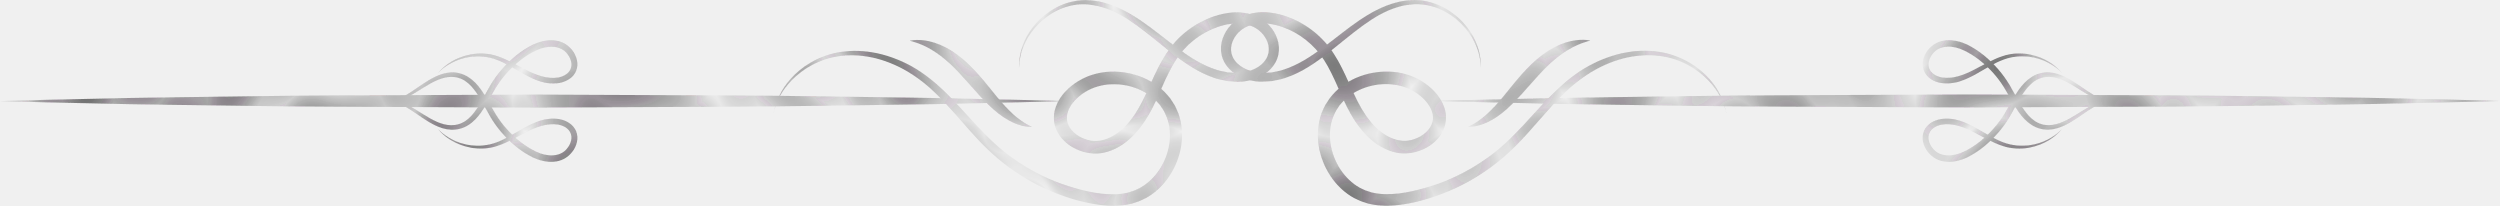
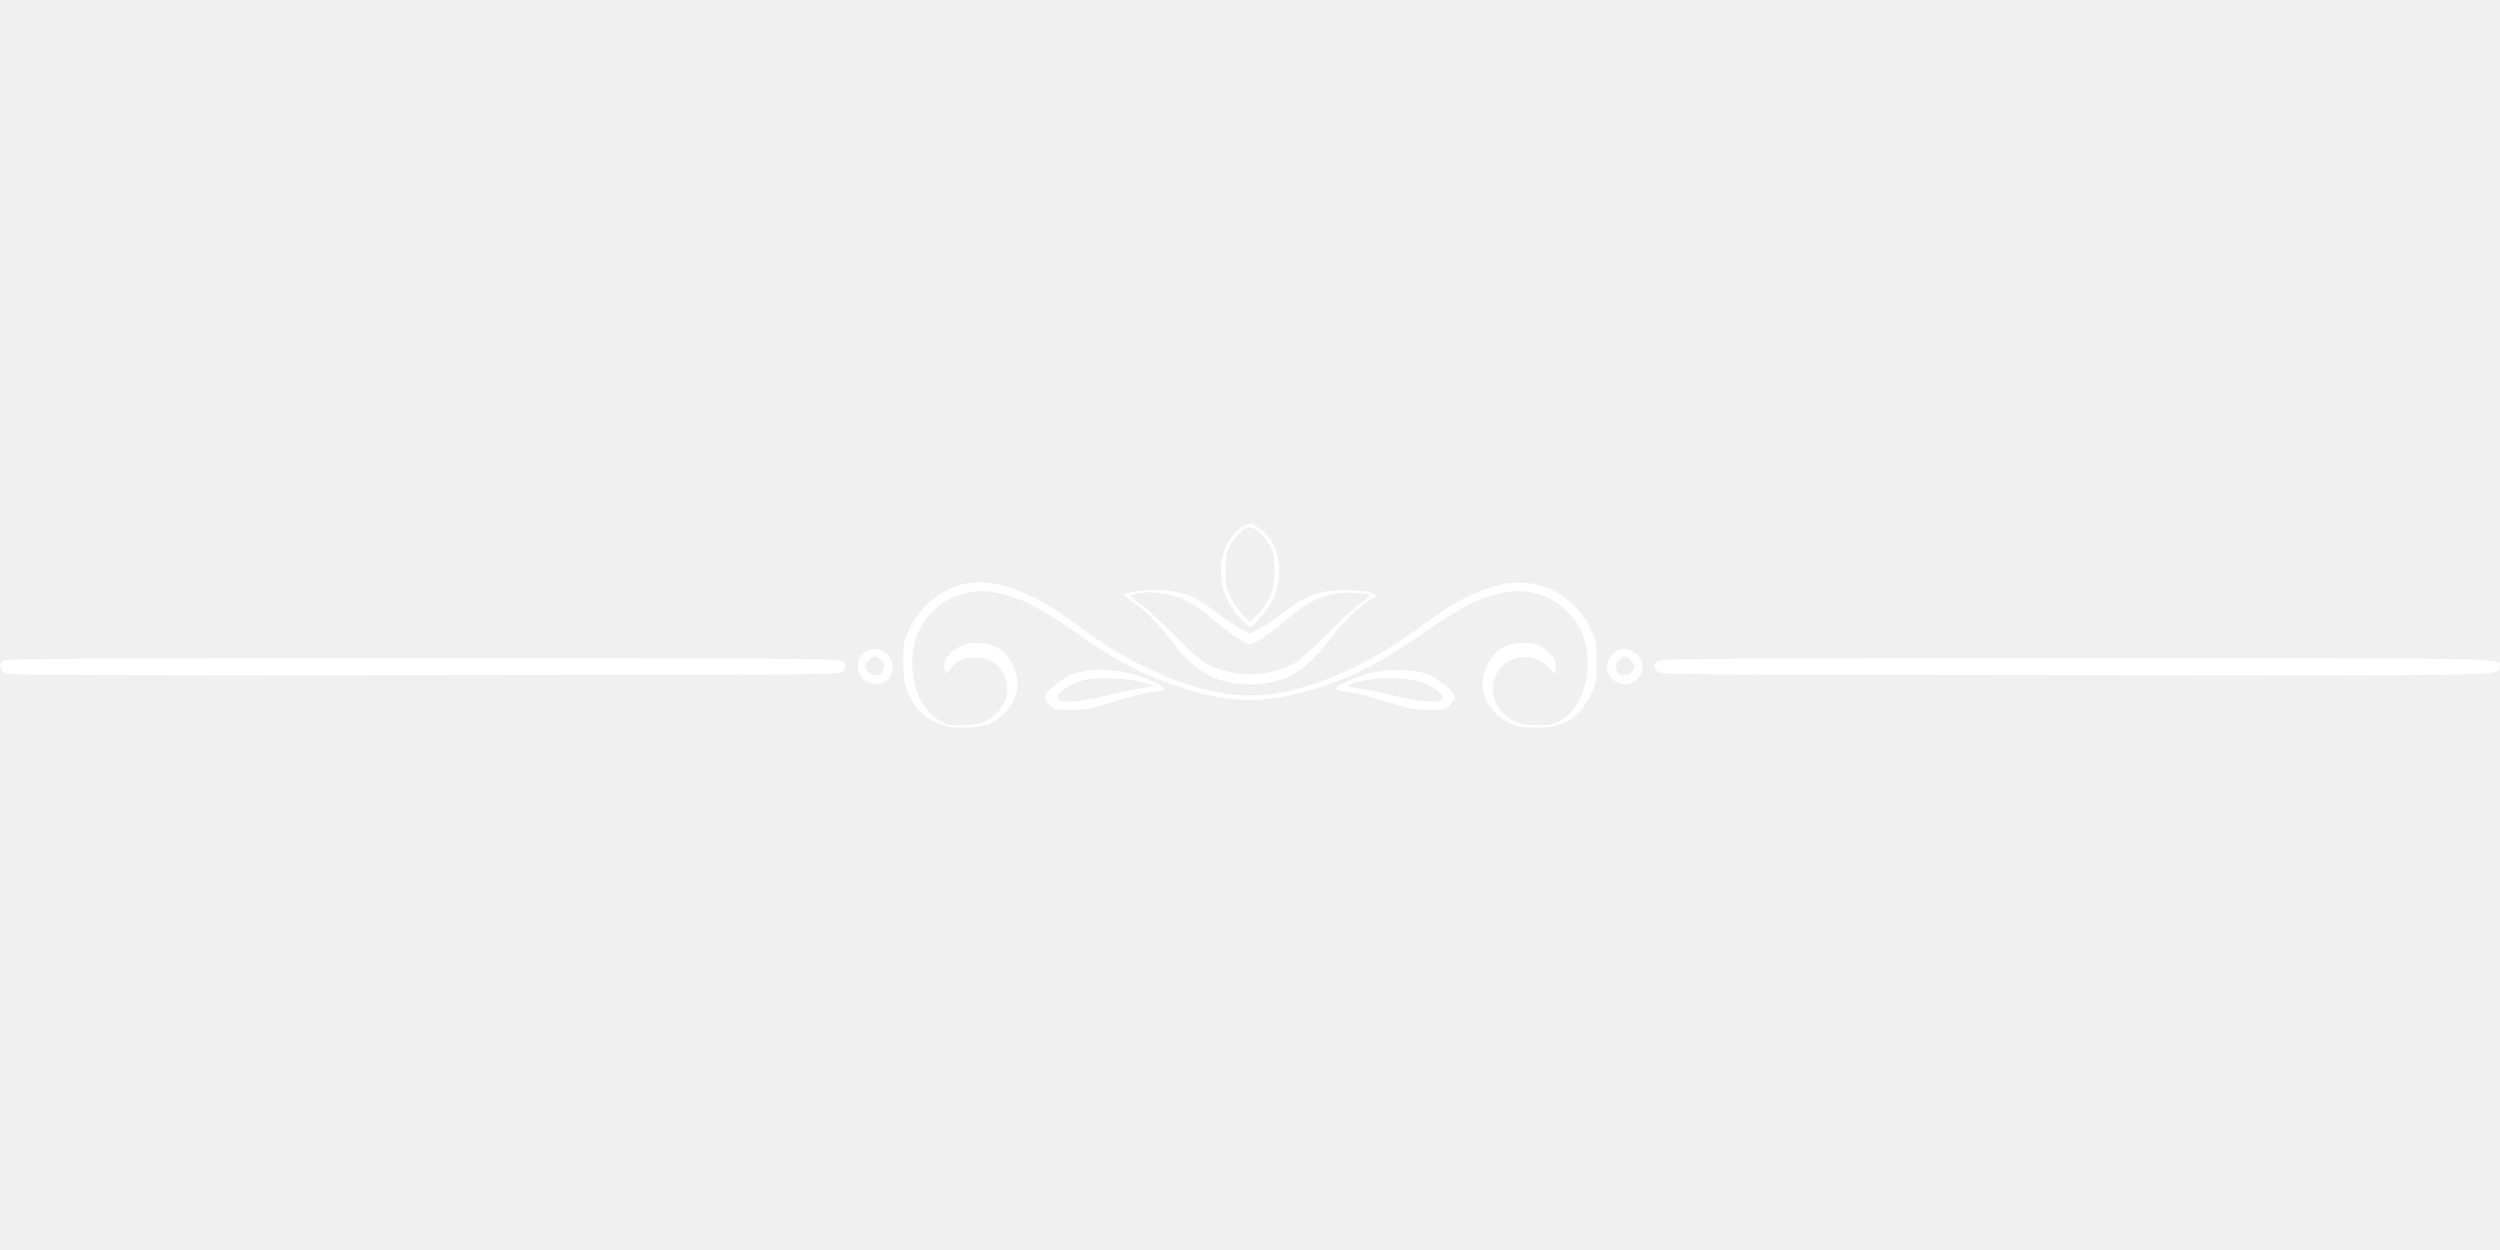
- <svg xmlns="http://www.w3.org/2000/svg" id="Layer_2" data-name="Layer 2" viewBox="0 0 381.12 31.36">
-   <defs>
-     <style>
-       .cls-1 {
-         filter: url(#AI_Alpha_1);
-       }
- 
-       .cls-2 {
-         fill: #231f20;
-         stroke-width: 0px;
-       }
-     </style>
-     <filter id="AI_Alpha_1" x="0%" y="0%" width="100%" height="100%">
-       <feTurbulence baseFrequency="0.05" numOctaves="2" result="turb" />
-       <feComposite in="SourceGraphic" in2="turb" operator="in" />
-     </filter>
-   </defs>
-   <g id="OBJECTS">
-     <g class="cls-1">
-       <g>
-         <g>
-           <path class="cls-2" d="m117.96,17.19s.04-.19.12-.56c.03-.19.1-.41.19-.68.08-.27.19-.58.34-.92.56-1.36,1.77-3.29,4.06-4.91,1.15-.79,2.55-1.51,4.19-1.93,1.63-.42,3.5-.56,5.44-.31,1.95.23,3.97.86,5.94,1.84.99.49,1.94,1.08,2.89,1.78.9.66,1.83,1.46,2.68,2.27,3.48,3.28,6.46,7.51,10.82,10.51,2.16,1.52,4.57,2.79,7.17,3.73,2.59.89,5.4,1.67,8.15,1.61.69-.02,1.36-.1,2.02-.26l.12-.03c-.07.02.06-.02.08-.03l.26-.09.53-.17c.32-.13.57-.28.86-.41,1.17-.65,2.18-1.64,2.94-2.79,1.52-2.3,2.08-5.37,1.12-7.95-.12-.32-.29-.62-.42-.93-.14-.21-.4-.64-.6-.91-.23-.24-.4-.49-.65-.72-.27-.22-.49-.49-.79-.68-1.12-.84-2.46-1.4-3.86-1.65-1.4-.25-2.86-.22-4.21.18-1.36.39-2.56,1.14-3.5,2.14-.46.51-.83,1.07-1.03,1.65-.1.27-.17.63-.17.83v.29s0,.15,0,.15l.02.09c.03.12.02.21.08.36.3,1.11,1.4,2.06,2.64,2.5,2.54,1.01,5.29-.65,7-2.92,1.81-2.28,2.76-5.18,4.18-7.97.7-1.39,1.55-2.76,2.62-3.95,1.08-1.18,2.34-2.17,3.72-2.91,1.38-.74,2.87-1.28,4.43-1.48,1.55-.2,3.23-.03,4.68.76,1.45.81,2.51,2.18,2.86,3.79.17.8.11,1.7-.18,2.44-.29.81-.81,1.45-1.4,1.95-1.2,1-2.66,1.45-4.08,1.55h-.27c-.07.01-.04.02-.19.02h-.12s-.49-.04-.49-.04l-.97-.06c-.68-.16-1.4-.25-2.03-.48-2.55-.86-4.62-2.35-6.5-3.79-3.71-2.92-6.91-5.9-10.52-6.97-.88-.3-1.79-.39-2.63-.48-.92-.03-1.69.07-2.49.27-1.57.38-2.88,1.18-3.92,2.03-1.04.86-1.8,1.82-2.36,2.72-.53.91-.87,1.75-1.06,2.46-.18.71-.28,1.27-.29,1.65-.03.38-.04.58-.04.58,0,0,0-.2.01-.58,0-.38.06-.95.21-1.67.15-.73.46-1.59.96-2.55.52-.94,1.27-1.96,2.32-2.89,1.04-.92,2.38-1.8,4.02-2.27.8-.24,1.75-.39,2.62-.39.94.05,1.89.12,2.84.4,1.91.5,3.78,1.5,5.58,2.72,1.81,1.22,3.55,2.68,5.42,4.07,1.87,1.38,3.89,2.75,6.2,3.46.57.2,1.14.24,1.71.39l.97.04.49.02h.12c-.07,0,.04,0,.06,0l.22-.02c1.17-.11,2.38-.54,3.24-1.29.42-.38.77-.85.93-1.33.19-.54.21-1.07.09-1.63-.25-1.1-1.08-2.13-2.12-2.67-1.07-.55-2.38-.69-3.68-.52-1.3.17-2.61.65-3.82,1.31-1.21.66-2.31,1.54-3.24,2.57-.93,1.04-1.67,2.26-2.33,3.58-1.32,2.61-2.27,5.67-4.31,8.3-1,1.3-2.26,2.51-3.85,3.27-.37.19-.9.38-1.23.47-.43.13-.91.22-1.36.24-.92.06-1.83-.08-2.68-.38-1.67-.59-3.29-1.84-3.89-3.78-.09-.22-.11-.52-.15-.79-.02-.15-.03-.27-.02-.35v-.29c.01-.58.12-1,.27-1.47.32-.91.83-1.68,1.43-2.33,1.21-1.29,2.78-2.23,4.45-2.69,1.67-.48,3.43-.5,5.1-.18,1.67.32,3.28,1,4.65,2.04.68.51,1.29,1.14,1.86,1.87.25.36.39.6.67,1.04.18.39.38.78.53,1.18,1.18,3.28.44,6.88-1.37,9.6-.91,1.36-2.13,2.55-3.58,3.34-.39.18-.8.39-1.17.53l-.53.17-.27.09-.19.06-.15.03c-.79.18-1.59.27-2.38.29-1.58.03-3.1-.2-4.55-.53-1.45-.32-2.86-.76-4.22-1.29-2.72-1.05-5.22-2.44-7.45-4.08-2.25-1.64-4.14-3.55-5.84-5.46-1.7-1.91-3.27-3.78-4.92-5.42-1.64-1.65-3.39-3.01-5.23-4.01-1.84-1-3.75-1.67-5.6-1.96-1.85-.3-3.62-.24-5.21.11-1.58.35-2.96.99-4.1,1.72-2.27,1.5-3.57,3.31-4.18,4.63-.16.33-.29.63-.38.89-.1.26-.18.48-.22.67-.1.37-.15.56-.15.56Z" />
-           <path class="cls-2" d="m138.72,6.2s.09-.01.27-.04c.17-.03.43-.06.76-.07.66-.01,1.64.06,2.74.43,1.11.35,2.33.98,3.48,1.84.57.44,1.15.9,1.68,1.43.54.51,1.05,1.06,1.55,1.62.49.56.97,1.12,1.42,1.68.45.55.89,1.1,1.32,1.62.85,1.02,1.67,1.94,2.45,2.65.78.71,1.51,1.21,2.06,1.53.55.31.9.46.9.46,0,0-.09,0-.27,0-.18,0-.44-.02-.77-.07-.65-.11-1.59-.39-2.6-.97-1.02-.56-2.07-1.4-3.08-2.4-.49-.49-1.01-1.01-1.48-1.54-.48-.53-.96-1.08-1.44-1.62-.96-1.08-1.89-2.12-2.85-3.01-.96-.88-1.93-1.61-2.83-2.15-.9-.54-1.73-.88-2.33-1.08-.6-.2-.97-.29-.97-.29Z" />
-         </g>
-         <path class="cls-2" d="m162.5,15.4s-2.54.07-6.98.19c-4.44.08-10.79.28-18.41.37-7.62.08-16.5.27-26.03.31-9.52.04-19.68.09-29.83.13-10.16-.04-20.31-.09-29.83-.13-9.52-.03-18.41-.22-26.03-.3-7.62-.09-13.97-.29-18.41-.37-4.44-.12-6.98-.19-6.98-.19,0,0,2.54-.07,6.98-.19,4.44-.08,10.79-.28,18.41-.37,7.62-.08,16.5-.27,26.03-.3,9.52-.04,19.68-.09,29.83-.13,10.16.05,20.31.09,29.83.13,9.52.04,18.41.22,26.03.31,7.62.09,13.96.29,18.41.37,4.44.12,6.98.19,6.98.19Z" />
-         <g>
-           <path class="cls-2" d="m56.44,14.69s.25-.04.71-.05c.47,0,1.16.02,2.01.23.85.2,1.86.57,2.94,1.13,1.09.54,2.23,1.34,3.49,2.06,1.25.7,2.8,1.34,4.32.87,1.53-.42,2.58-1.92,3.48-3.48.46-.8.88-1.63,1.38-2.48.5-.84,1.08-1.65,1.74-2.41,1.33-1.51,2.87-2.84,4.76-3.77.95-.43,2.01-.72,3.11-.64.57.05,1.05.15,1.6.44.5.27.92.64,1.26,1.07.66.85,1.04,2.07.58,3.17-.22.54-.63.97-1.09,1.26-.46.29-.96.47-1.46.56-.26.04-.49.07-.77.07-.23,0-.45.01-.71-.02-.51-.04-.97-.14-1.42-.28-.9-.28-1.7-.68-2.46-1.1-1.5-.84-2.84-1.71-4.2-2.21-1.37-.52-2.69-.58-3.87-.46-1.17.15-2.17.5-2.92.9-.76.4-1.31.8-1.65,1.11-.35.31-.52.49-.52.49,0,0,.16-.19.48-.52.33-.33.84-.79,1.6-1.24.75-.45,1.75-.87,2.96-1.1,1.2-.21,2.68-.21,4.11.3,1.45.48,2.86,1.33,4.36,2.09,1.5.76,3.13,1.41,4.85,1.13.82-.16,1.59-.59,1.88-1.31.29-.7.05-1.59-.48-2.25-1.06-1.45-3.18-1.35-4.82-.54-1.68.79-3.23,2.08-4.48,3.48-.63.71-1.18,1.46-1.67,2.26-.48.79-.92,1.63-1.4,2.44-.48.81-.99,1.61-1.66,2.29-.65.67-1.49,1.24-2.38,1.45-.9.25-1.83.16-2.63-.08-.81-.24-1.52-.62-2.16-1-1.29-.78-2.35-1.63-3.39-2.22-1.03-.61-1.99-1.03-2.81-1.27-.82-.24-1.5-.34-1.96-.36-.46-.03-.71,0-.71,0Z" />
-           <path class="cls-2" d="m56.44,16.11s.25.02.71,0c.46-.02,1.14-.12,1.96-.36.82-.24,1.78-.66,2.81-1.27,1.04-.59,2.1-1.44,3.39-2.22.65-.38,1.35-.76,2.16-1,.8-.24,1.73-.33,2.63-.08.89.22,1.73.78,2.38,1.45.67.67,1.17,1.48,1.66,2.29.48.81.92,1.65,1.4,2.44.49.8,1.04,1.55,1.67,2.26,1.25,1.4,2.79,2.68,4.48,3.48,1.64.81,3.76.92,4.82-.54.53-.66.77-1.55.48-2.25-.29-.72-1.06-1.16-1.88-1.31-1.72-.28-3.36.37-4.85,1.13-1.49.76-2.9,1.61-4.36,2.09-1.44.51-2.92.5-4.11.3-1.21-.23-2.21-.65-2.96-1.1-.76-.45-1.27-.91-1.6-1.24-.32-.33-.48-.52-.48-.52,0,0,.17.18.52.49.35.31.9.71,1.65,1.11.76.4,1.75.75,2.92.9,1.18.12,2.51.06,3.87-.46,1.36-.5,2.7-1.37,4.2-2.21.75-.41,1.56-.82,2.46-1.1.45-.15.91-.24,1.42-.28.26-.04.47-.02.71-.02.27,0,.51.03.77.07.5.09,1,.26,1.46.56.46.3.86.73,1.09,1.26.46,1.11.08,2.33-.58,3.17-.34.43-.76.81-1.26,1.07-.55.29-1.04.39-1.6.44-1.1.08-2.17-.21-3.11-.64-1.89-.93-3.43-2.26-4.76-3.77-.65-.75-1.24-1.57-1.74-2.41-.5-.85-.92-1.68-1.38-2.48-.9-1.56-1.95-3.05-3.48-3.48-1.51-.47-3.07.17-4.32.87-1.27.72-2.4,1.51-3.49,2.06-1.08.56-2.09.93-2.94,1.13-.85.21-1.54.23-2.01.22-.47,0-.71-.05-.71-.05Z" />
-         </g>
-       </g>
-       <g>
-         <g>
-           <path class="cls-2" d="m263.16,17.19s-.05-.19-.15-.56c-.04-.19-.12-.41-.22-.67-.09-.27-.21-.56-.38-.89-.61-1.32-1.91-3.13-4.18-4.63-1.14-.73-2.52-1.37-4.1-1.72-1.59-.35-3.36-.41-5.21-.11-1.85.29-3.76.96-5.6,1.96-1.84.99-3.59,2.36-5.23,4.01-1.65,1.63-3.21,3.51-4.92,5.42-1.7,1.91-3.59,3.83-5.84,5.46-2.23,1.64-4.73,3.03-7.45,4.08-1.36.52-2.77.96-4.22,1.29-1.45.33-2.97.56-4.55.53-.79-.02-1.59-.1-2.38-.29l-.15-.03-.19-.06-.27-.09-.53-.17c-.37-.14-.78-.35-1.17-.53-1.46-.8-2.67-1.98-3.58-3.34-1.81-2.72-2.54-6.32-1.37-9.6.15-.4.35-.79.53-1.18.28-.44.42-.68.67-1.04.57-.73,1.18-1.36,1.86-1.87,1.37-1.04,2.98-1.72,4.65-2.04,1.67-.31,3.43-.29,5.1.18,1.67.46,3.24,1.4,4.45,2.69.6.66,1.11,1.43,1.43,2.33.16.47.26.89.27,1.47v.29c0,.09,0,.2-.02.35-.04.27-.07.57-.15.79-.59,1.95-2.21,3.19-3.89,3.78-.85.3-1.76.44-2.68.38-.45-.02-.93-.11-1.36-.24-.33-.09-.86-.28-1.23-.47-1.59-.76-2.85-1.97-3.85-3.27-2.03-2.63-2.99-5.69-4.31-8.3-.65-1.32-1.4-2.54-2.33-3.58-.93-1.03-2.04-1.91-3.24-2.57-1.21-.66-2.51-1.14-3.82-1.31-1.3-.18-2.62-.04-3.68.52-1.04.54-1.87,1.57-2.12,2.67-.13.56-.11,1.08.09,1.63.16.49.51.96.93,1.33.86.76,2.07,1.18,3.24,1.29l.22.02s.13,0,.06,0h.12s.49-.02.49-.02l.97-.04c.57-.14,1.14-.19,1.71-.39,2.31-.72,4.33-2.08,6.2-3.46,1.87-1.39,3.62-2.85,5.42-4.07,1.8-1.22,3.67-2.22,5.58-2.72.95-.29,1.9-.35,2.84-.4.87,0,1.82.14,2.62.39,1.65.47,2.98,1.35,4.02,2.27,1.05.93,1.79,1.95,2.32,2.89.5.96.8,1.83.96,2.55.15.72.22,1.29.21,1.67,0,.38.01.58.01.58,0,0-.01-.2-.04-.58-.01-.38-.1-.94-.29-1.65-.19-.71-.53-1.55-1.06-2.46-.56-.89-1.32-1.85-2.36-2.72-1.04-.85-2.35-1.65-3.92-2.03-.8-.2-1.57-.3-2.49-.27-.84.08-1.75.17-2.63.48-3.61,1.07-6.81,4.05-10.52,6.97-1.87,1.45-3.95,2.94-6.5,3.79-.62.23-1.35.33-2.03.48l-.97.06-.49.03h-.12c-.15.01-.12,0-.19,0h-.27c-1.42-.12-2.88-.57-4.08-1.57-.59-.51-1.11-1.14-1.4-1.95-.29-.74-.35-1.64-.18-2.44.35-1.61,1.41-2.99,2.86-3.79,1.45-.8,3.12-.97,4.68-.76,1.57.2,3.05.74,4.43,1.48,1.38.75,2.64,1.73,3.72,2.91,1.08,1.19,1.92,2.56,2.62,3.95,1.41,2.78,2.37,5.69,4.18,7.97,1.72,2.27,4.46,3.94,7,2.92,1.24-.43,2.33-1.39,2.64-2.5.06-.15.04-.24.08-.36l.02-.09v-.15s0-.29,0-.29c0-.2-.07-.56-.17-.83-.2-.58-.58-1.14-1.03-1.65-.94-1-2.15-1.75-3.5-2.14-1.35-.4-2.82-.43-4.21-.18-1.4.26-2.74.82-3.86,1.65-.3.19-.52.46-.79.68-.25.23-.43.49-.65.72-.2.27-.46.7-.6.91-.14.31-.3.61-.42.93-.96,2.58-.4,5.65,1.12,7.95.76,1.15,1.77,2.14,2.94,2.79.29.13.54.28.86.41l.53.17.26.09s.15.05.08.03l.12.03c.66.16,1.33.24,2.02.26,2.75.05,5.56-.72,8.15-1.61,2.6-.94,5.01-2.21,7.17-3.73,4.36-3,7.34-7.23,10.82-10.51.85-.81,1.78-1.62,2.68-2.27.94-.7,1.9-1.28,2.89-1.78,1.97-.98,3.99-1.61,5.94-1.84,1.94-.25,3.81-.11,5.44.31,1.64.43,3.04,1.14,4.19,1.93,2.29,1.62,3.5,3.55,4.06,4.91.15.34.26.65.34.92.09.27.15.49.19.68.08.37.12.56.12.56Z" />
-           <path class="cls-2" d="m242.4,6.2s-.38.09-.97.29c-.6.21-1.43.55-2.33,1.08-.9.54-1.88,1.27-2.83,2.15-.96.89-1.9,1.93-2.85,3.01-.48.54-.97,1.09-1.44,1.62-.47.54-1,1.06-1.48,1.54-1.01,1-2.06,1.84-3.08,2.4-1,.58-1.94.86-2.6.97-.33.05-.59.07-.77.07-.17,0-.27,0-.27,0,0,0,.35-.15.9-.46.55-.31,1.28-.82,2.06-1.53.78-.71,1.6-1.63,2.45-2.65.43-.53.87-1.07,1.32-1.62.45-.56.93-1.12,1.42-1.68.5-.55,1.01-1.1,1.55-1.62.54-.52,1.11-.99,1.68-1.43,1.16-.87,2.38-1.49,3.48-1.84,1.1-.37,2.08-.44,2.74-.43.34,0,.59.04.76.07.17.03.27.04.27.04Z" />
-         </g>
-         <path class="cls-2" d="m218.61,15.4s2.54-.07,6.98-.19c4.44-.08,10.79-.28,18.41-.37,7.62-.08,16.5-.27,26.03-.31,9.52-.04,19.68-.09,29.83-.13,10.16.04,20.31.09,29.83.13,9.52.03,18.41.22,26.03.3,7.62.09,13.96.29,18.41.37,4.44.12,6.98.19,6.98.19,0,0-2.54.07-6.98.19-4.44.08-10.79.28-18.41.37-7.62.08-16.5.27-26.03.3-9.52.04-19.68.09-29.83.13-10.16-.05-20.31-.09-29.83-.13-9.52-.04-18.41-.22-26.03-.31-7.62-.09-13.97-.29-18.41-.37-4.44-.12-6.98-.19-6.98-.19Z" />
-         <g>
-           <path class="cls-2" d="m324.68,14.69s-.25-.02-.71,0c-.46.02-1.14.12-1.96.36-.82.24-1.78.66-2.81,1.27-1.04.59-2.1,1.44-3.39,2.22-.65.38-1.35.76-2.16,1-.8.24-1.73.33-2.63.08-.89-.22-1.73-.78-2.38-1.45-.67-.67-1.17-1.48-1.66-2.29-.48-.81-.92-1.65-1.4-2.44-.49-.8-1.04-1.55-1.67-2.26-1.25-1.4-2.79-2.68-4.48-3.48-1.64-.81-3.76-.92-4.82.54-.53.66-.77,1.55-.48,2.25.29.72,1.06,1.16,1.88,1.31,1.72.28,3.36-.37,4.85-1.13,1.49-.76,2.9-1.61,4.36-2.09,1.44-.51,2.92-.51,4.11-.3,1.21.23,2.21.65,2.96,1.1.76.45,1.27.91,1.6,1.24.32.33.48.52.48.52,0,0-.17-.18-.52-.49-.35-.31-.9-.71-1.65-1.11-.76-.4-1.75-.75-2.92-.9-1.18-.12-2.51-.06-3.87.46-1.36.5-2.7,1.37-4.2,2.21-.75.41-1.56.82-2.46,1.1-.45.15-.91.24-1.42.28-.26.04-.47.02-.71.02-.27,0-.51-.03-.77-.07-.5-.09-1-.26-1.46-.56-.46-.3-.86-.73-1.08-1.26-.46-1.11-.08-2.33.58-3.17.34-.43.76-.81,1.26-1.07.55-.29,1.04-.39,1.6-.44,1.1-.08,2.17.21,3.11.64,1.89.93,3.43,2.26,4.76,3.77.65.75,1.24,1.57,1.74,2.41.5.85.92,1.68,1.38,2.48.9,1.56,1.95,3.05,3.48,3.48,1.51.47,3.07-.17,4.32-.87,1.27-.72,2.4-1.51,3.49-2.06,1.08-.56,2.09-.93,2.94-1.13.85-.21,1.54-.23,2.01-.23.47,0,.71.05.71.05Z" />
-           <path class="cls-2" d="m324.68,16.11s-.25.04-.71.05c-.47,0-1.16-.02-2.01-.22-.85-.2-1.86-.57-2.94-1.13-1.09-.54-2.23-1.34-3.49-2.06-1.25-.7-2.8-1.34-4.32-.87-1.53.42-2.58,1.92-3.48,3.48-.46.79-.88,1.63-1.38,2.48-.5.84-1.08,1.65-1.74,2.41-1.33,1.51-2.87,2.84-4.76,3.77-.95.43-2.01.72-3.11.64-.57-.05-1.05-.15-1.6-.44-.5-.27-.92-.64-1.26-1.07-.66-.85-1.04-2.07-.58-3.17.22-.54.63-.97,1.08-1.26.46-.29.96-.47,1.46-.56.26-.04.49-.07.77-.07.23,0,.45-.01.71.02.51.04.97.14,1.42.28.9.28,1.7.68,2.46,1.1,1.5.84,2.84,1.71,4.2,2.21,1.37.52,2.69.58,3.87.46,1.17-.15,2.17-.5,2.92-.9.76-.4,1.31-.8,1.65-1.11.35-.31.52-.49.52-.49,0,0-.16.19-.48.52-.33.33-.84.79-1.6,1.24-.75.45-1.75.87-2.96,1.1-1.2.21-2.68.21-4.11-.3-1.45-.48-2.86-1.33-4.36-2.09-1.5-.76-3.13-1.41-4.85-1.13-.82.16-1.59.59-1.88,1.31-.29.7-.05,1.59.48,2.25,1.06,1.45,3.18,1.35,4.82.54,1.68-.79,3.23-2.08,4.48-3.48.63-.71,1.18-1.46,1.67-2.26.48-.79.92-1.63,1.4-2.44.48-.81.99-1.61,1.66-2.29.65-.67,1.49-1.24,2.38-1.45.9-.25,1.83-.16,2.63.08.81.24,1.52.62,2.16,1,1.29.78,2.35,1.63,3.39,2.22,1.03.61,1.99,1.03,2.81,1.27.82.24,1.5.34,1.96.36.46.03.71,0,.71,0Z" />
-         </g>
-       </g>
-     </g>
+ <svg xmlns="http://www.w3.org/2000/svg" version="1.0" width="1280pt" height="640pt" viewBox="0 0 1280 640" preserveAspectRatio="xMidYMid meet">
+   <g transform="translate(0,640) scale(0.1,-0.1)" fill="#fff" stroke="none">
+     <path d="M6354 3698 c-93 -66 -129 -208 -84 -334 20 -59 67 -128 109 -159 l24 -19 53 56 c129 139 124 364 -11 456 -39 28 -53 27 -91 0z m90 -19 c14 -11 38 -42 54 -67 24 -41 27 -57 27 -132 0 -72 -4 -93 -27 -140 -15 -30 -43 -71 -63 -90 l-35 -34 -35 34 c-20 19 -48 60 -63 90 -23 47 -27 68 -27 140 0 75 3 91 27 132 31 51 71 88 98 88 10 0 29 -9 44 -21z" />
+     <path d="M4939 3411 c-113 -22 -229 -116 -282 -229 -30 -62 -32 -75 -32 -172 0 -92 3 -112 26 -160 36 -77 71 -115 137 -147 49 -24 69 -28 142 -28 107 0 164 21 218 79 67 73 79 158 36 245 -36 71 -86 104 -168 109 -49 3 -70 -1 -106 -20 -53 -27 -84 -74 -74 -113 l7 -26 28 34 c36 44 108 63 172 46 110 -30 152 -177 74 -265 -49 -57 -100 -78 -188 -78 -67 -1 -81 3 -125 29 -91 57 -141 181 -132 327 14 208 205 360 411 327 127 -21 230 -71 426 -208 207 -145 349 -220 531 -279 269 -88 452 -88 720 0 183 60 325 135 531 279 196 137 299 187 426 208 206 33 397 -119 411 -327 9 -146 -41 -270 -132 -327 -44 -26 -58 -30 -125 -29 -88 0 -139 21 -188 78 -78 88 -36 235 74 265 64 17 136 -2 172 -46 l28 -34 7 26 c10 39 -21 86 -74 113 -36 19 -57 23 -106 20 -82 -5 -132 -38 -168 -109 -43 -87 -31 -172 36 -245 54 -58 111 -79 218 -79 140 0 221 51 279 175 23 48 26 68 26 160 0 97 -2 110 -32 172 -40 86 -110 156 -194 196 -176 84 -376 33 -646 -165 -277 -203 -488 -305 -738 -358 -202 -42 -425 -2 -690 124 -135 65 -208 110 -378 234 -226 165 -403 228 -558 198z" />
+     <path d="M5801 3369 c-24 -5 -45 -10 -47 -12 -2 -2 20 -20 50 -41 63 -43 125 -108 214 -223 107 -138 219 -196 382 -196 170 0 272 56 399 217 86 110 143 167 211 212 41 27 41 28 18 37 -40 15 -181 20 -242 8 -78 -14 -124 -38 -221 -112 -44 -33 -99 -70 -122 -82 l-43 -21 -42 21 c-24 12 -79 49 -123 82 -44 34 -98 70 -120 81 -77 37 -210 50 -314 29z m162 -9 c87 -14 152 -49 251 -134 49 -43 111 -88 137 -102 l49 -24 49 24 c26 14 88 59 137 102 99 85 164 120 251 135 52 8 156 4 176 -8 5 -3 -15 -21 -45 -41 -29 -19 -109 -93 -178 -163 -69 -69 -143 -136 -165 -147 -143 -72 -307 -72 -450 0 -22 11 -96 78 -165 147 -69 70 -149 144 -179 164 -56 37 -56 42 4 50 55 7 70 7 128 -3z" />
+     <path d="M4444 3070 c-49 -20 -66 -77 -39 -129 29 -56 125 -58 154 -3 42 79 -33 165 -115 132z m66 -48 c18 -14 21 -25 16 -45 -8 -35 -49 -46 -76 -22 -25 23 -25 40 0 65 25 25 32 25 60 2z" />
+     <path d="M8262 3055 c-54 -45 -42 -124 23 -151 62 -26 125 20 125 90 0 36 -39 76 -81 82 -28 5 -41 1 -67 -21z m88 -35 c25 -25 25 -42 0 -65 -27 -24 -68 -13 -76 22 -5 20 -2 31 16 45 28 23 35 23 60 -2z" />
+     <path d="M16 3017 c-24 -18 -17 -48 14 -64 20 -10 453 -12 2148 -10 2089 2 2124 2 2138 21 18 25 18 31 -2 50 -14 14 -223 16 -2148 16 -1747 0 -2135 -2 -2150 -13z" />
+     <path d="M8486 3014 c-20 -19 -20 -25 -2 -50 14 -19 49 -19 2138 -21 2246 -3 2168 -4 2176 42 10 47 103 45 -2164 45 -1925 0 -2134 -2 -2148 -16z" />
+     <path d="M5492 2948 c-52 -19 -142 -93 -142 -116 0 -6 11 -24 24 -39 23 -27 28 -28 113 -27 75 0 107 7 218 42 72 23 155 45 185 48 88 10 91 18 19 52 -137 65 -310 82 -417 40z m368 -43 l55 -18 -80 -12 c-44 -7 -127 -24 -185 -40 -111 -28 -213 -36 -232 -17 -22 22 39 69 127 99 55 18 243 11 315 -12z" />
+     <path d="M7004 2951 c-34 -10 -88 -30 -119 -46 -65 -31 -61 -39 25 -49 30 -3 114 -25 185 -48 111 -35 143 -42 218 -42 85 -1 90 0 113 27 13 15 24 33 24 39 0 24 -90 97 -144 117 -72 27 -212 28 -302 2z m293 -50 c62 -28 102 -66 85 -83 -20 -20 -122 -11 -248 21 -66 17 -149 34 -183 37 -43 5 -58 10 -48 16 77 43 305 48 394 9z" />
  </g>
</svg>
